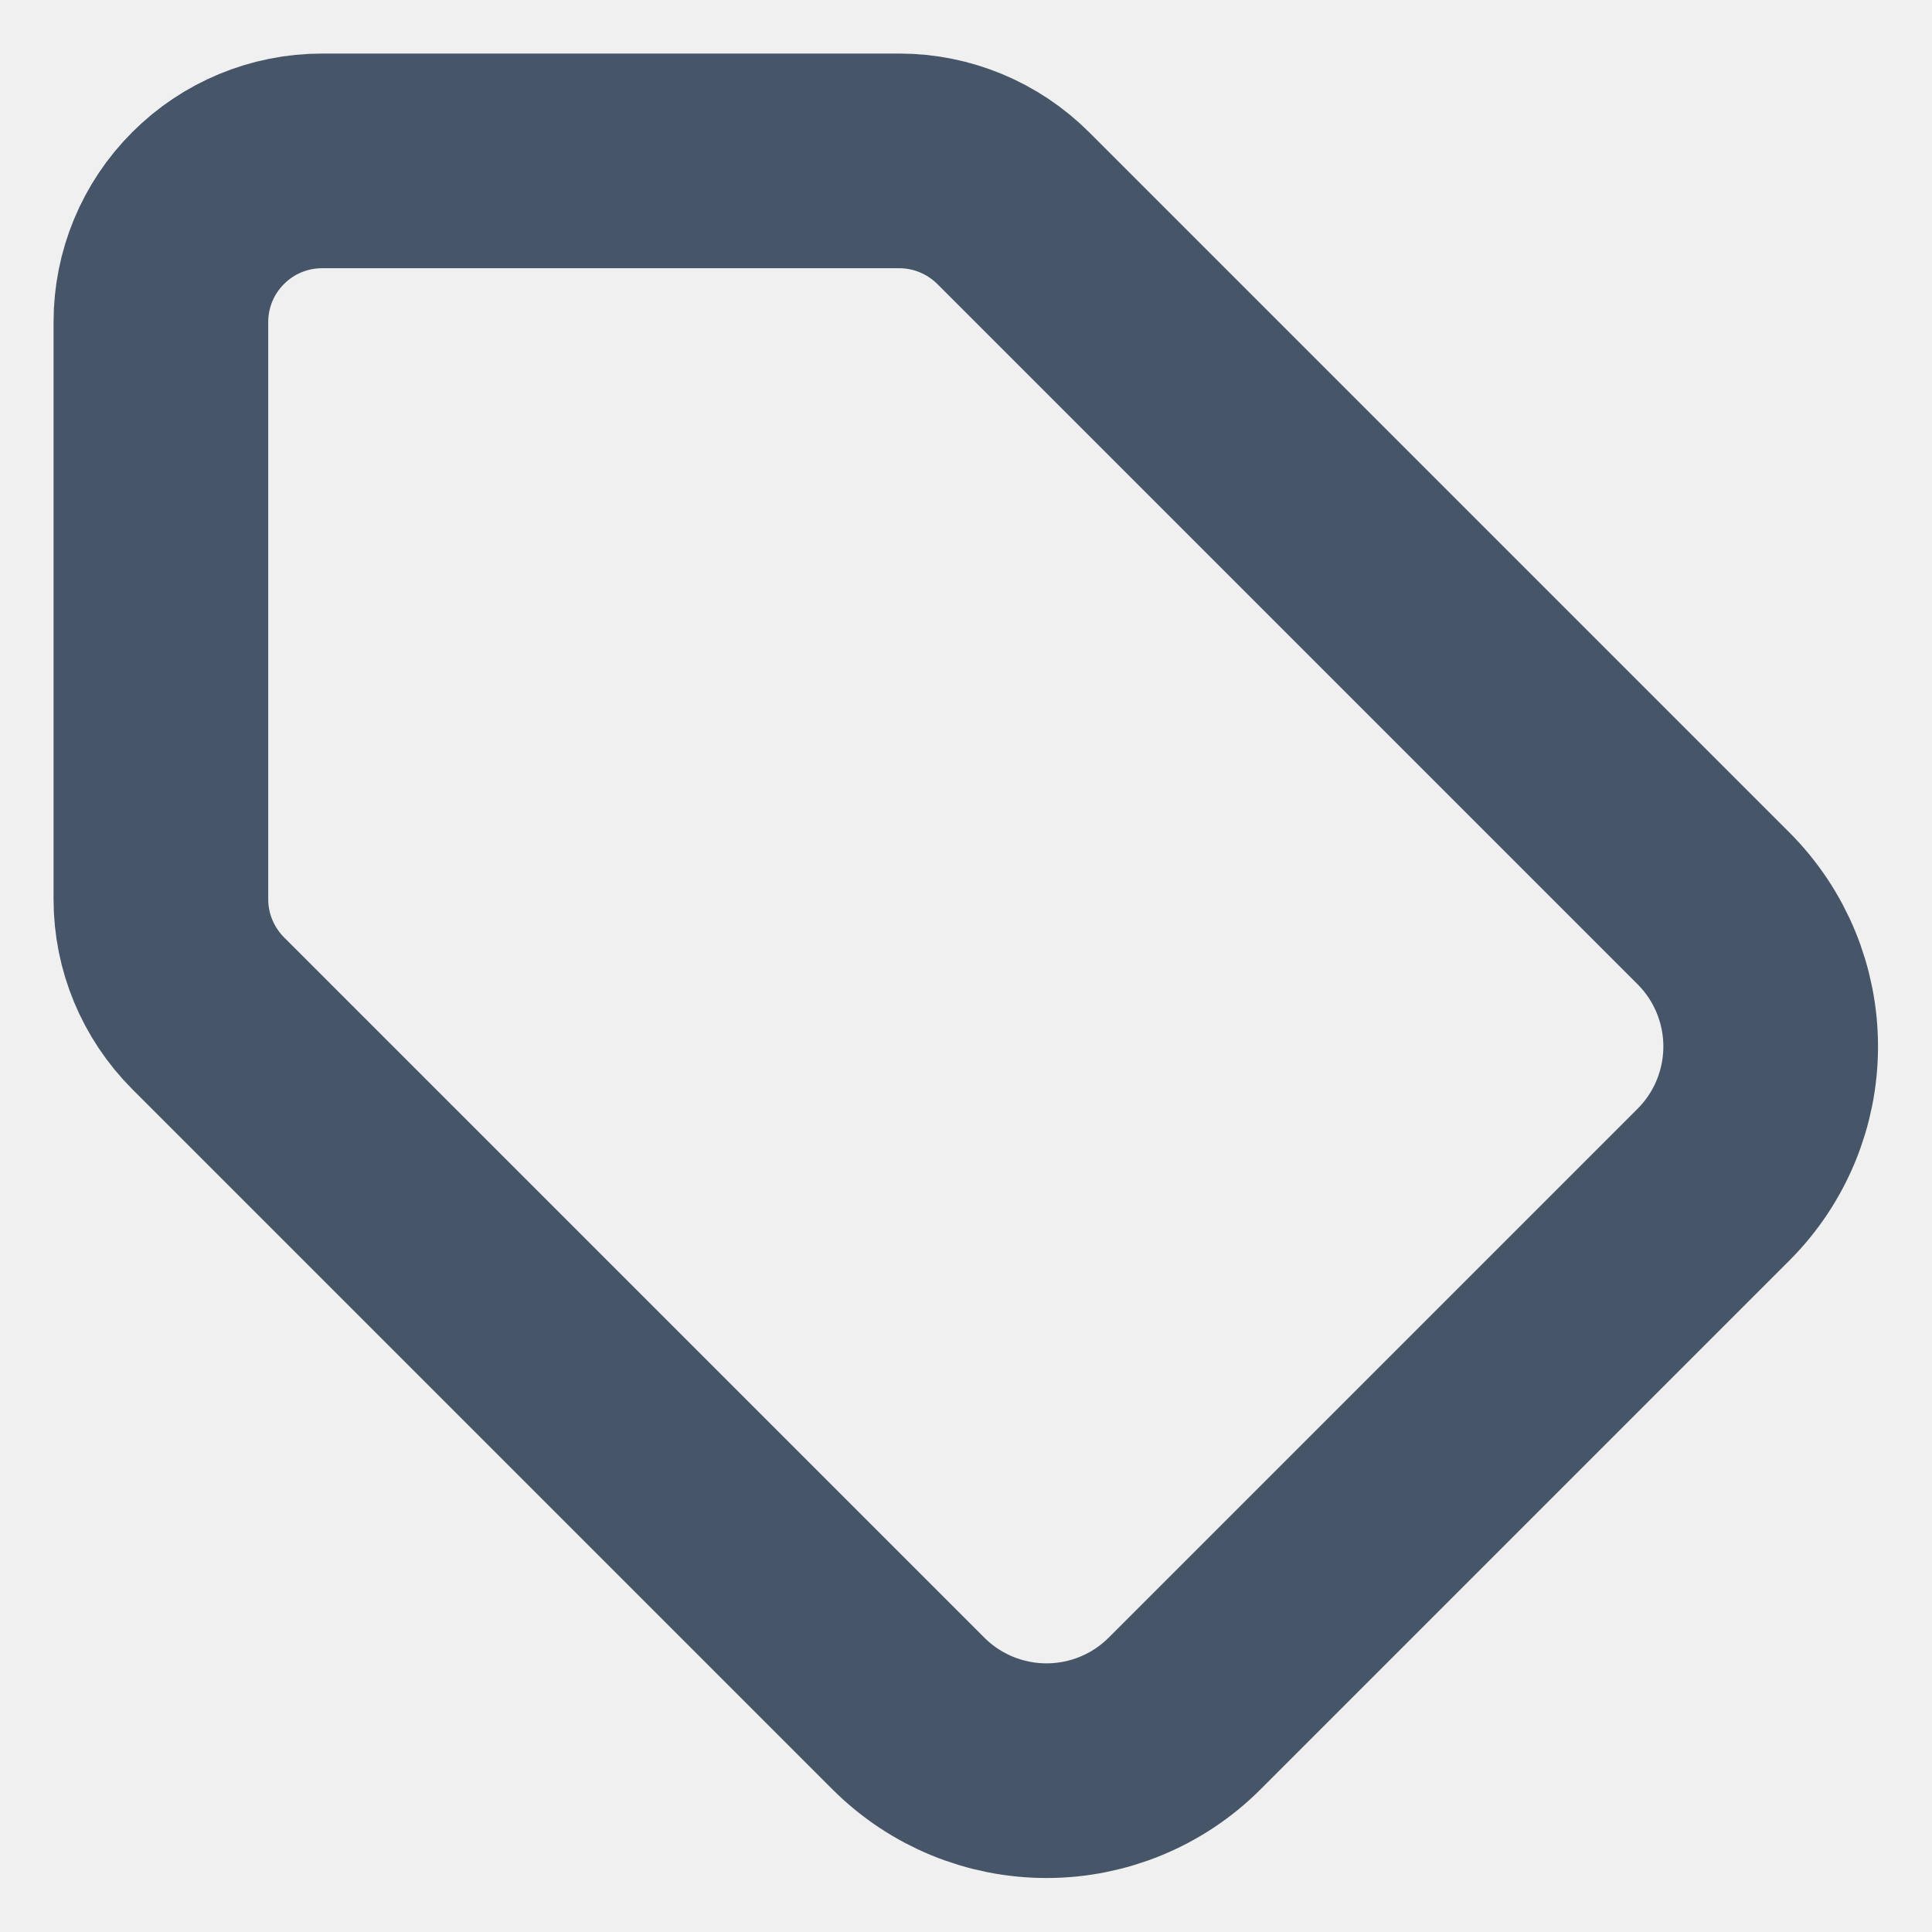
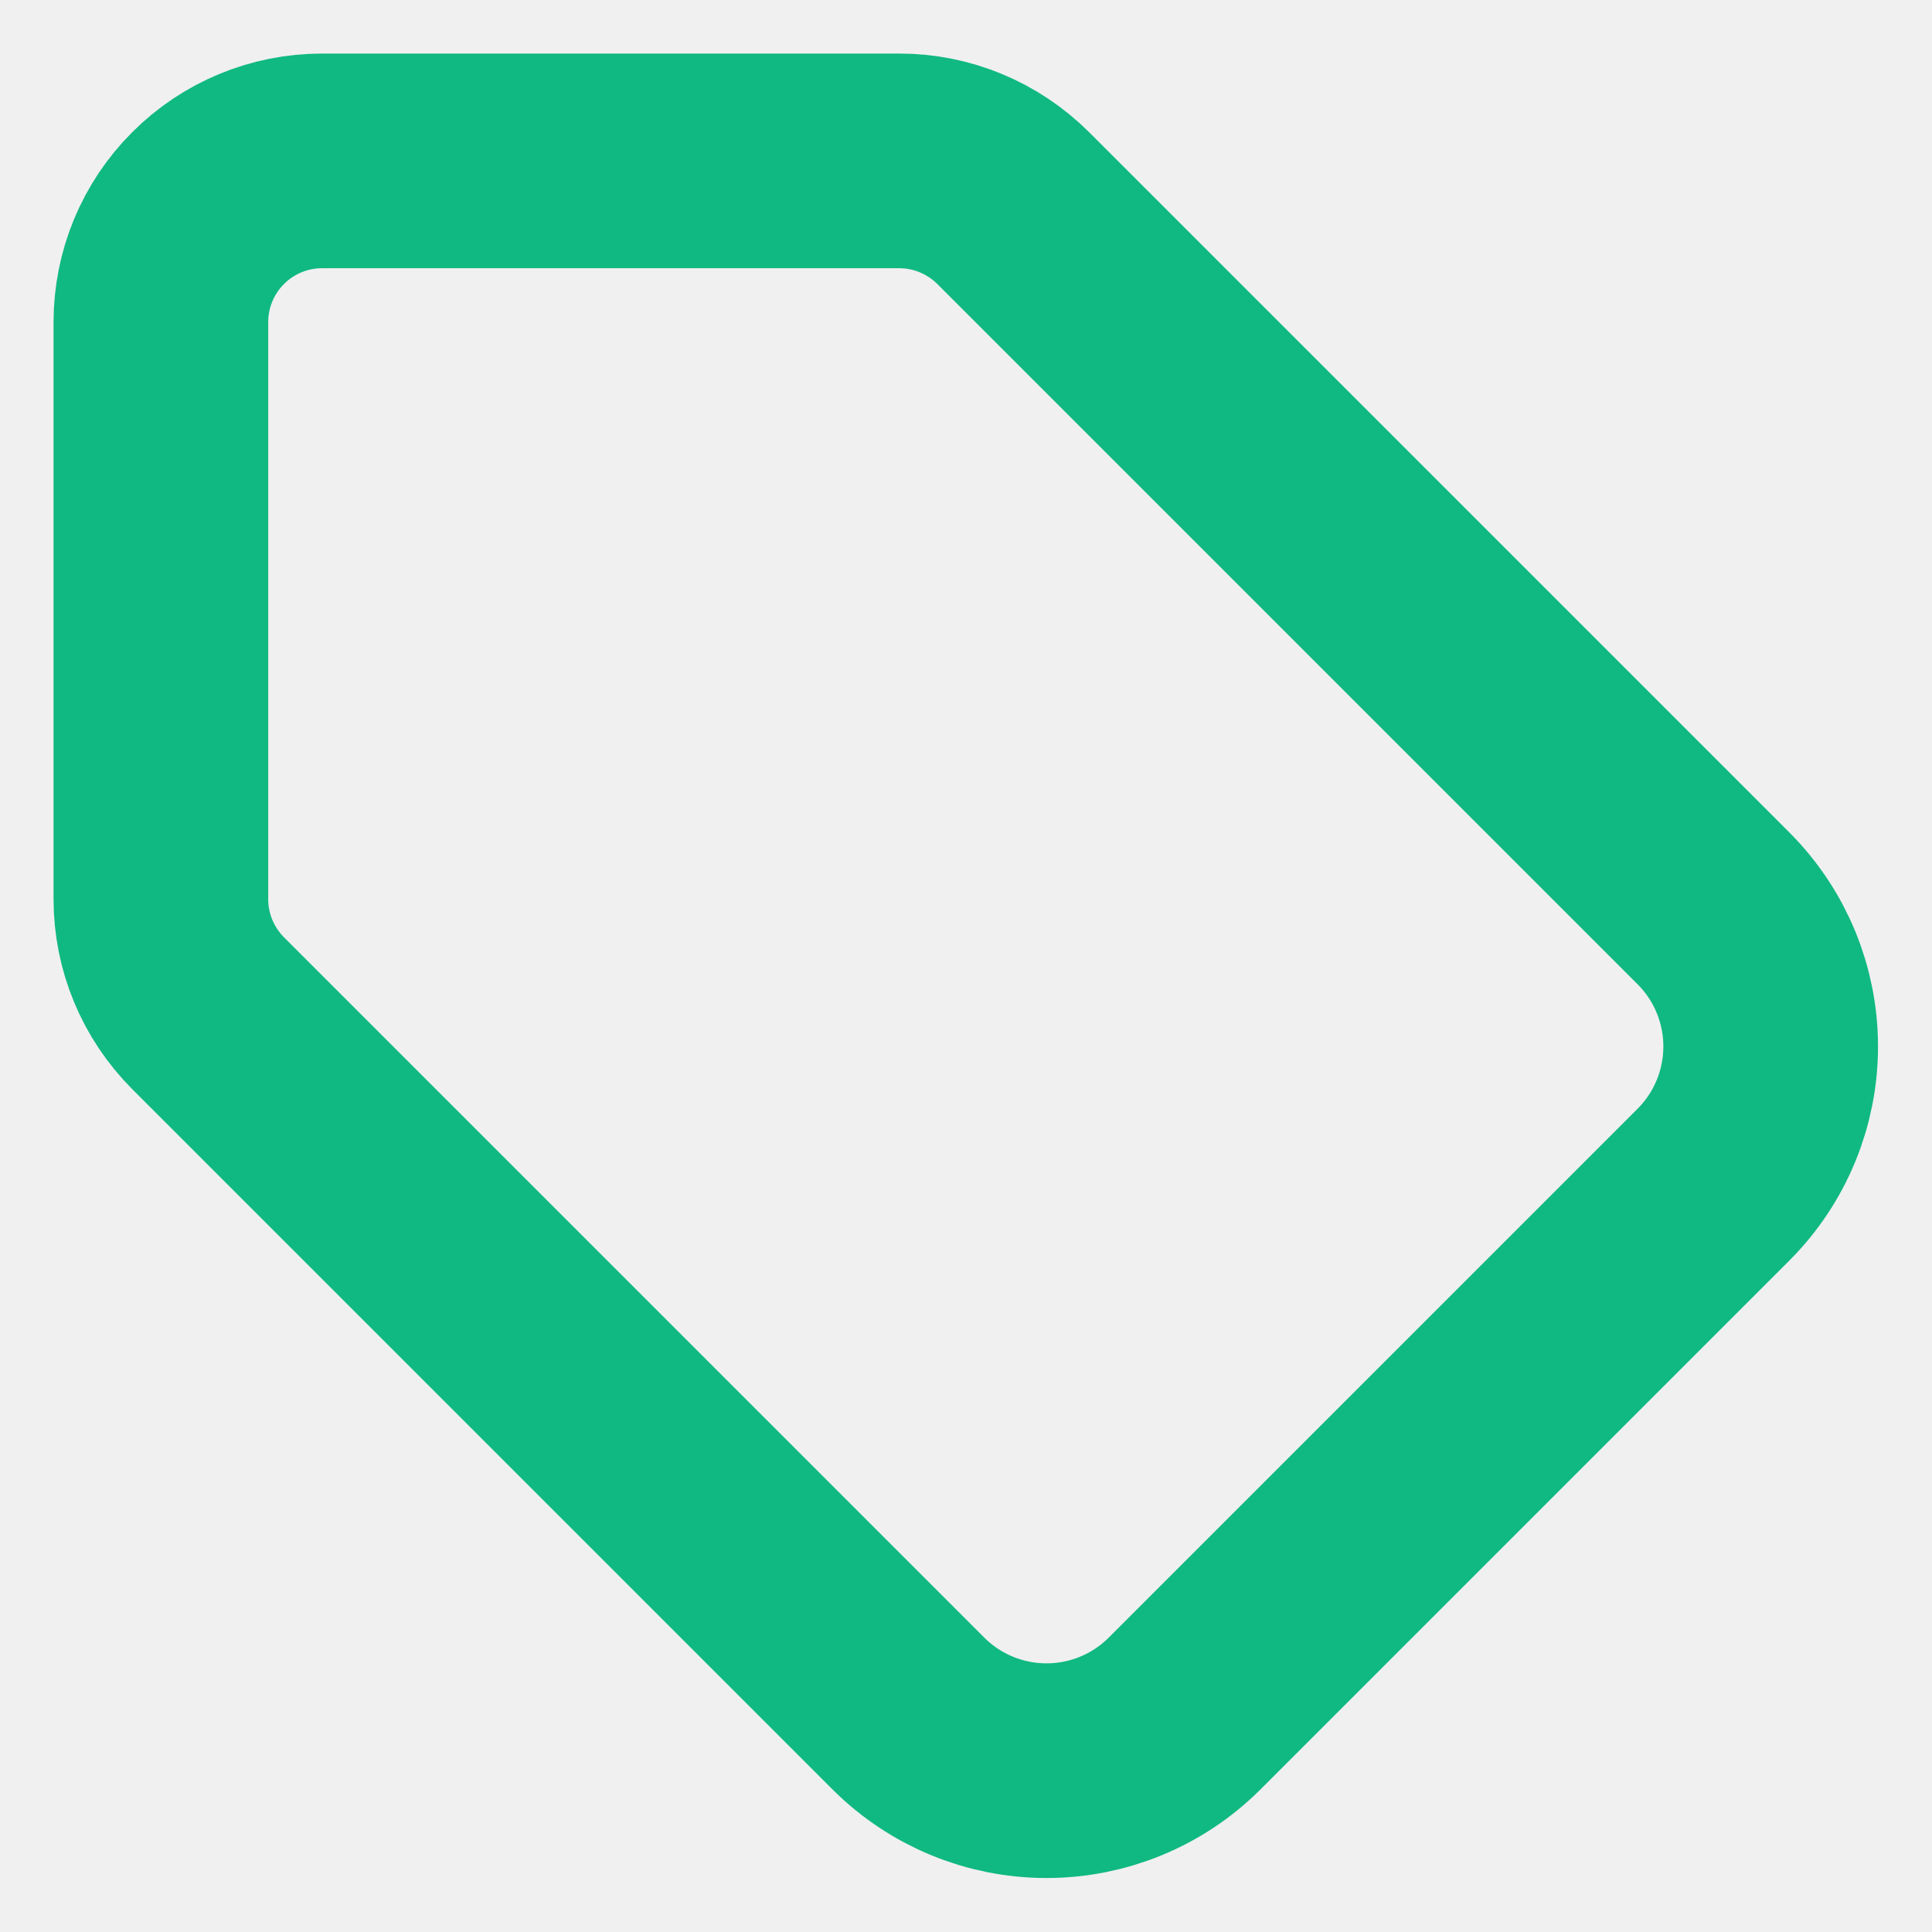
<svg xmlns="http://www.w3.org/2000/svg" preserveAspectRatio="none" overflow="visible" style="display: block;" width="18" height="18" viewBox="0 0 18 18" fill="none">
  <g id="tag" clip-path="url(#clip0_0_20)">
-     <path id="Vector" d="M8.379 1.499C8.777 1.499 9.158 1.658 9.44 1.939L15.968 8.467C16.307 8.808 16.497 9.269 16.497 9.75C16.497 10.231 16.307 10.692 15.968 11.033L11.033 15.968C10.692 16.307 10.231 16.497 9.75 16.497C9.269 16.497 8.808 16.307 8.467 15.968L1.939 9.44C1.658 9.158 1.499 8.777 1.499 8.379V3C1.499 2.602 1.657 2.22 1.939 1.939C2.22 1.657 2.602 1.499 3 1.499H8.379Z" stroke="#475569" stroke-width="2" stroke-linecap="round" />
+     <path id="Vector" d="M8.379 1.499C8.777 1.499 9.158 1.658 9.44 1.939L15.968 8.467C16.307 8.808 16.497 9.269 16.497 9.75C16.497 10.231 16.307 10.692 15.968 11.033L11.033 15.968C10.692 16.307 10.231 16.497 9.75 16.497C9.269 16.497 8.808 16.307 8.467 15.968L1.939 9.44C1.658 9.158 1.499 8.777 1.499 8.379V3C1.499 2.602 1.657 2.22 1.939 1.939C2.22 1.657 2.602 1.499 3 1.499H8.379Z" stroke="#10B981" stroke-width="2" stroke-linecap="round" />
  </g>
  <defs>
    <clipPath id="clip0_0_20">
      <rect width="18" height="18" fill="white" />
    </clipPath>
  </defs>
</svg>
